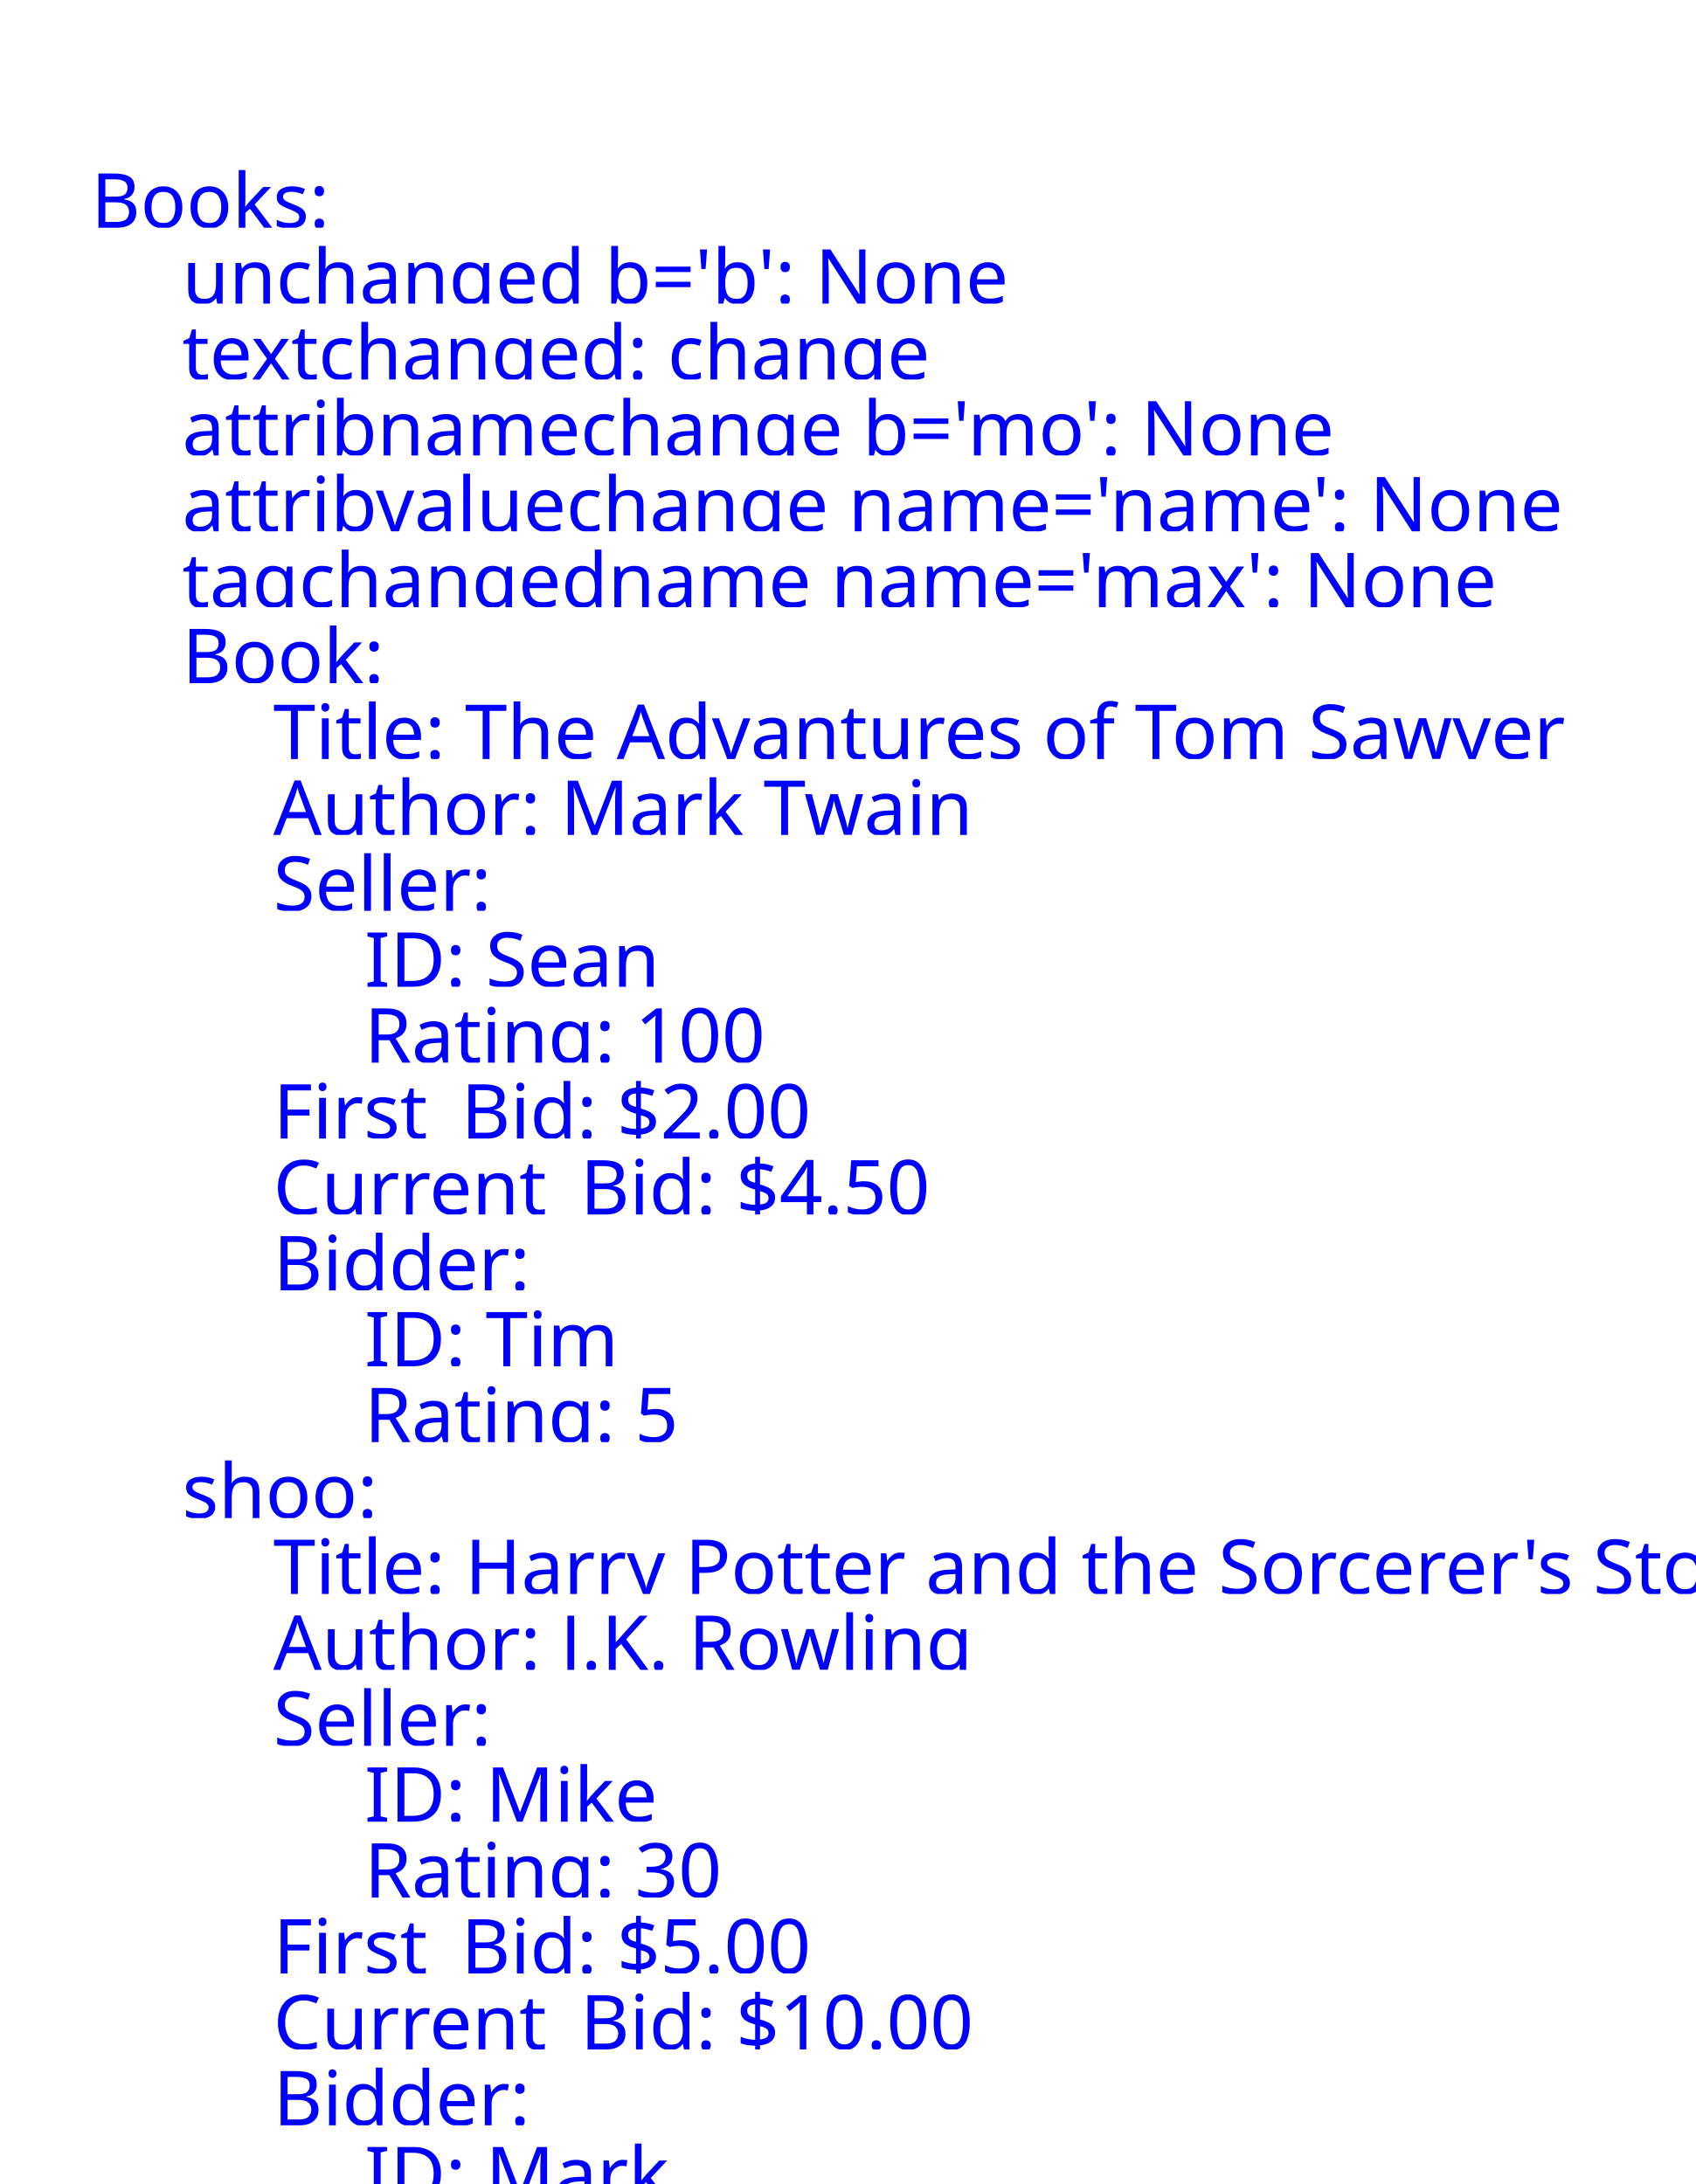
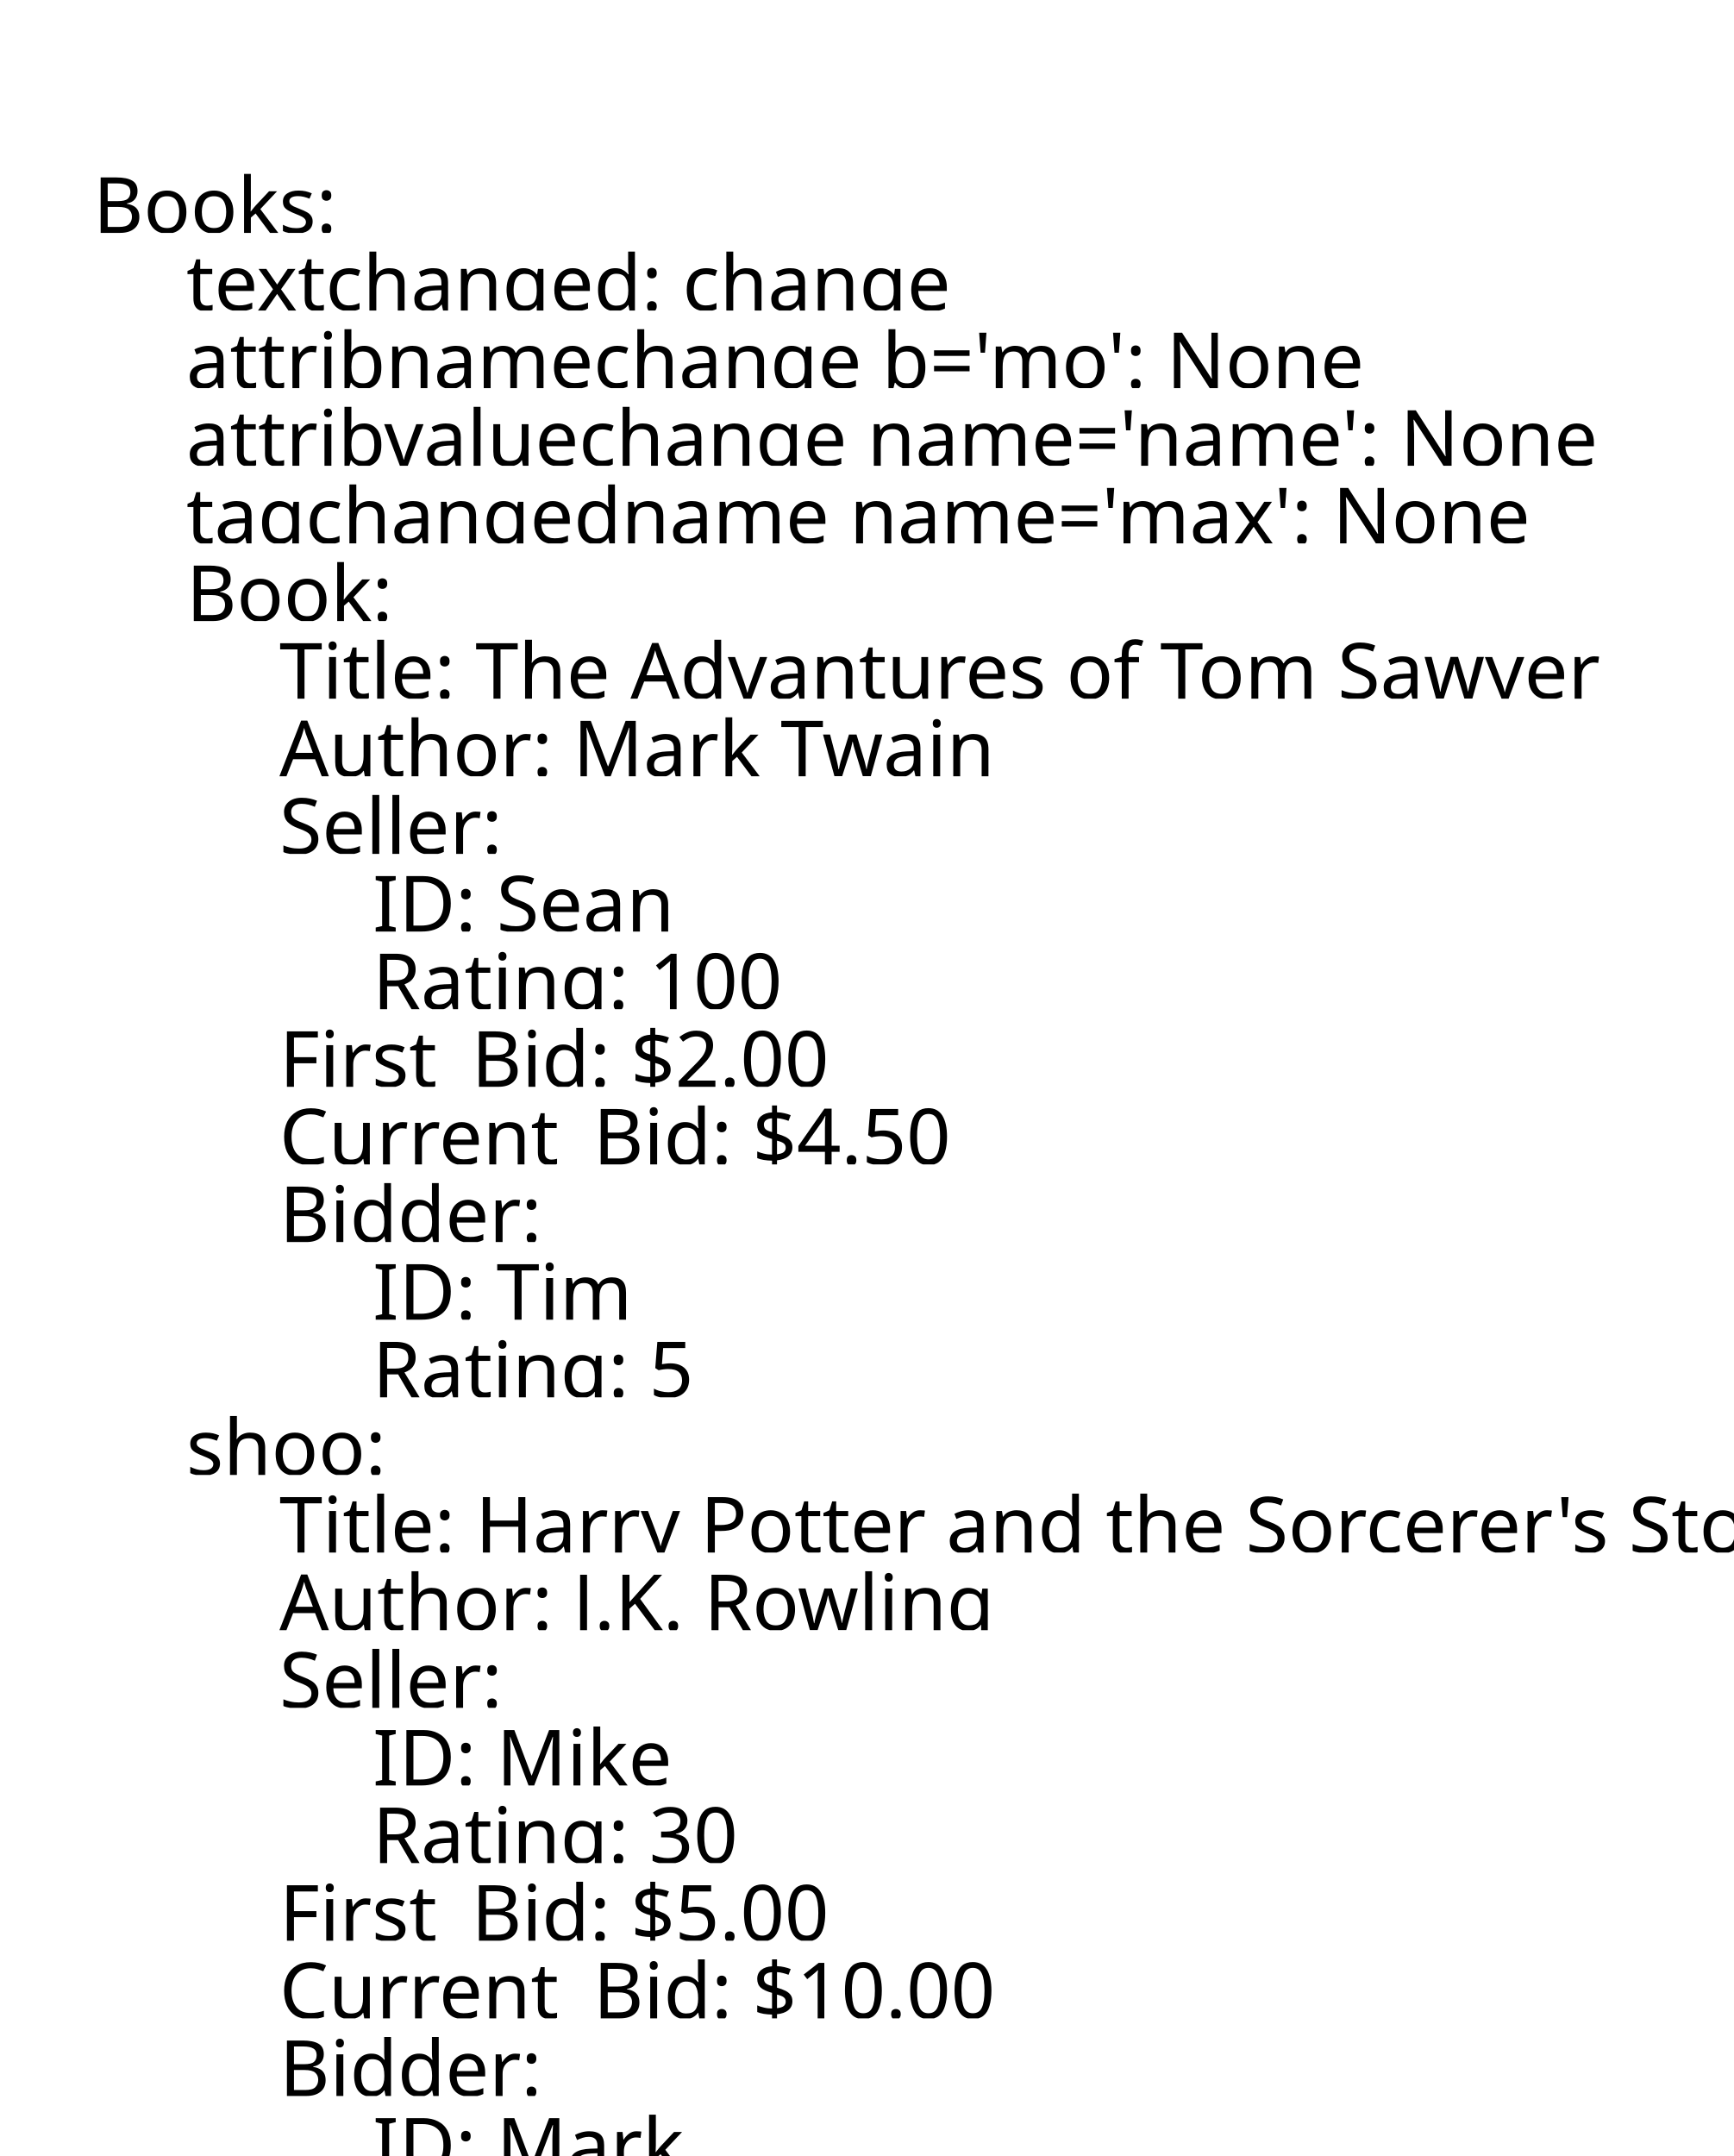
<svg xmlns="http://www.w3.org/2000/svg" baseProfile="full" height="100%" version="1.1" width="100%">
  <defs />
  <svg height="10.0" viewBox="0,0,47.5,10.0" width="47.5" x="12.0" y="20.0">
    <defs />
    <text font-family="Lucida Console" font-size="10" x="0" y="0">
-       <tspan fill="rgb(0,0,255)" x="0" y="10.0">Books: 
+       <tspan fill="black" x="0" y="10.0">Books: 
	</tspan>
    </text>
  </svg>
-   <svg height="10.0" viewBox="0,0,126.0,10.0" width="126.0" x="24.0" y="30.0">
+   <svg height="10.0" viewBox="0,0,114.0,10.0" width="114.0" x="24.0" y="30.0">
    <defs />
    <text font-family="Lucida Console" font-size="10" x="0" y="0">
-       <tspan fill="rgb(0,0,255)" x="0" y="10.0">unchanged b='b': None</tspan>
+       <tspan fill="black" x="0" y="10.0">textchanged: change</tspan>
    </text>
  </svg>
-   <svg height="10.0" viewBox="0,0,114.0,10.0" width="114.0" x="24.0" y="40.0">
+   <svg height="10.0" viewBox="0,0,174.0,10.0" width="174.0" x="24.0" y="40.0">
    <defs />
    <text font-family="Lucida Console" font-size="10" x="0" y="0">
-       <tspan fill="rgb(0,0,255)" x="0" y="10.0">textchanged: change</tspan>
+       <tspan fill="black" x="0" y="10.0">attribnamechange b='mo': None</tspan>
    </text>
  </svg>
-   <svg height="10.0" viewBox="0,0,174.0,10.0" width="174.0" x="24.0" y="50.0">
+   <svg height="10.0" viewBox="0,0,210.0,10.0" width="210.0" x="24.0" y="50.0">
    <defs />
    <text font-family="Lucida Console" font-size="10" x="0" y="0">
-       <tspan fill="rgb(0,0,255)" x="0" y="10.0">attribnamechange b='mo': None</tspan>
+       <tspan fill="black" x="0" y="10.0">attribvaluechange name='name': None</tspan>
    </text>
  </svg>
-   <svg height="10.0" viewBox="0,0,210.0,10.0" width="210.0" x="24.0" y="60.0">
+   <svg height="10.0" viewBox="0,0,186.0,10.0" width="186.0" x="24.0" y="60.0">
    <defs />
    <text font-family="Lucida Console" font-size="10" x="0" y="0">
-       <tspan fill="rgb(0,0,255)" x="0" y="10.0">attribvaluechange name='name': None</tspan>
+       <tspan fill="black" x="0" y="10.0">tagchangedname name='max': None</tspan>
    </text>
  </svg>
-   <svg height="10.0" viewBox="0,0,186.0,10.0" width="186.0" x="24.0" y="70.0">
+   <svg height="10.0" viewBox="0,0,47.5,10.0" width="47.5" x="24.0" y="70.0">
    <defs />
    <text font-family="Lucida Console" font-size="10" x="0" y="0">
-       <tspan fill="rgb(0,0,255)" x="0" y="10.0">tagchangedname name='max': None</tspan>
-     </text>
-   </svg>
-   <svg height="10.0" viewBox="0,0,47.5,10.0" width="47.5" x="24.0" y="80.0">
-     <defs />
-     <text font-family="Lucida Console" font-size="10" x="0" y="0">
-       <tspan fill="rgb(0,0,255)" x="0" y="10.0">Book: 
+       <tspan fill="black" x="0" y="10.0">Book: 
	</tspan>
    </text>
  </svg>
-   <svg height="10.0" viewBox="0,0,210.0,10.0" width="210.0" x="36.0" y="90.0">
+   <svg height="10.0" viewBox="0,0,210.0,10.0" width="210.0" x="36.0" y="80.0">
    <defs />
    <text font-family="Lucida Console" font-size="10" x="0" y="0">
-       <tspan fill="rgb(0,0,255)" x="0" y="10.0">Title: The Advantures of Tom Sawyer</tspan>
+       <tspan fill="black" x="0" y="10.0">Title: The Advantures of Tom Sawyer</tspan>
    </text>
  </svg>
-   <svg height="10.0" viewBox="0,0,108.0,10.0" width="108.0" x="36.0" y="100.0">
+   <svg height="10.0" viewBox="0,0,108.0,10.0" width="108.0" x="36.0" y="90.0">
    <defs />
    <text font-family="Lucida Console" font-size="10" x="0" y="0">
-       <tspan fill="rgb(0,0,255)" x="0" y="10.0">Author: Mark Twain</tspan>
+       <tspan fill="black" x="0" y="10.0">Author: Mark Twain</tspan>
    </text>
  </svg>
-   <svg height="10.0" viewBox="0,0,119.0,10.0" width="119.0" x="36.0" y="110.0">
+   <svg height="10.0" viewBox="0,0,119.0,10.0" width="119.0" x="36.0" y="100.0">
    <defs />
    <text font-family="Lucida Console" font-size="10" x="0" y="0">
-       <tspan fill="rgb(0,0,255)" x="0" y="10.0">Seller: 
+       <tspan fill="black" x="0" y="10.0">Seller: 
	    </tspan>
    </text>
  </svg>
-   <svg height="10.0" viewBox="0,0,48.0,10.0" width="48.0" x="48.0" y="120.0">
+   <svg height="10.0" viewBox="0,0,48.0,10.0" width="48.0" x="48.0" y="110.0">
    <defs />
    <text font-family="Lucida Console" font-size="10" x="0" y="0">
-       <tspan fill="rgb(0,0,255)" x="0" y="10.0">ID: Sean</tspan>
+       <tspan fill="black" x="0" y="10.0">ID: Sean</tspan>
    </text>
  </svg>
-   <svg height="10.0" viewBox="0,0,66.0,10.0" width="66.0" x="48.0" y="130.0">
+   <svg height="10.0" viewBox="0,0,66.0,10.0" width="66.0" x="48.0" y="120.0">
    <defs />
    <text font-family="Lucida Console" font-size="10" x="0" y="0">
-       <tspan fill="rgb(0,0,255)" x="0" y="10.0">Rating: 100</tspan>
+       <tspan fill="black" x="0" y="10.0">Rating: 100</tspan>
    </text>
  </svg>
-   <svg height="10.0" viewBox="0,0,96.0,10.0" width="96.0" x="36.0" y="140.0">
+   <svg height="10.0" viewBox="0,0,96.0,10.0" width="96.0" x="36.0" y="130.0">
    <defs />
    <text font-family="Lucida Console" font-size="10" x="0" y="0">
-       <tspan fill="rgb(0,0,255)" x="0" y="10.0">First_Bid: $2.00</tspan>
+       <tspan fill="black" x="0" y="10.0">First_Bid: $2.00</tspan>
    </text>
  </svg>
-   <svg height="10.0" viewBox="0,0,108.0,10.0" width="108.0" x="36.0" y="150.0">
+   <svg height="10.0" viewBox="0,0,108.0,10.0" width="108.0" x="36.0" y="140.0">
    <defs />
    <text font-family="Lucida Console" font-size="10" x="0" y="0">
-       <tspan fill="rgb(0,0,255)" x="0" y="10.0">Current_Bid: $4.50</tspan>
+       <tspan fill="black" x="0" y="10.0">Current_Bid: $4.50</tspan>
    </text>
  </svg>
-   <svg height="10.0" viewBox="0,0,119.0,10.0" width="119.0" x="36.0" y="160.0">
+   <svg height="10.0" viewBox="0,0,119.0,10.0" width="119.0" x="36.0" y="150.0">
    <defs />
    <text font-family="Lucida Console" font-size="10" x="0" y="0">
-       <tspan fill="rgb(0,0,255)" x="0" y="10.0">Bidder: 
+       <tspan fill="black" x="0" y="10.0">Bidder: 
	    </tspan>
    </text>
  </svg>
-   <svg height="10.0" viewBox="0,0,42.0,10.0" width="42.0" x="48.0" y="170.0">
+   <svg height="10.0" viewBox="0,0,42.0,10.0" width="42.0" x="48.0" y="160.0">
    <defs />
    <text font-family="Lucida Console" font-size="10" x="0" y="0">
-       <tspan fill="rgb(0,0,255)" x="0" y="10.0">ID: Tim</tspan>
+       <tspan fill="black" x="0" y="10.0">ID: Tim</tspan>
    </text>
  </svg>
-   <svg height="10.0" viewBox="0,0,54.0,10.0" width="54.0" x="48.0" y="180.0">
+   <svg height="10.0" viewBox="0,0,54.0,10.0" width="54.0" x="48.0" y="170.0">
    <defs />
    <text font-family="Lucida Console" font-size="10" x="0" y="0">
-       <tspan fill="rgb(0,0,255)" x="0" y="10.0">Rating: 5</tspan>
+       <tspan fill="black" x="0" y="10.0">Rating: 5</tspan>
    </text>
  </svg>
-   <svg height="10.0" viewBox="0,0,47.5,10.0" width="47.5" x="24.0" y="190.0">
+   <svg height="10.0" viewBox="0,0,47.5,10.0" width="47.5" x="24.0" y="180.0">
    <defs />
    <text font-family="Lucida Console" font-size="10" x="0" y="0">
-       <tspan fill="rgb(0,0,255)" x="0" y="10.0">shoo: 
+       <tspan fill="black" x="0" y="10.0">shoo: 
	</tspan>
    </text>
  </svg>
-   <svg height="10.0" viewBox="0,0,264.0,10.0" width="264.0" x="36.0" y="200.0">
+   <svg height="10.0" viewBox="0,0,264.0,10.0" width="264.0" x="36.0" y="190.0">
    <defs />
    <text font-family="Lucida Console" font-size="10" x="0" y="0">
-       <tspan fill="rgb(0,0,255)" x="0" y="10.0">Title: Harry Potter and the Sorcerer's Stone</tspan>
+       <tspan fill="black" x="0" y="10.0">Title: Harry Potter and the Sorcerer's Stone</tspan>
    </text>
  </svg>
-   <svg height="10.0" viewBox="0,0,120.0,10.0" width="120.0" x="36.0" y="210.0">
+   <svg height="10.0" viewBox="0,0,120.0,10.0" width="120.0" x="36.0" y="200.0">
    <defs />
    <text font-family="Lucida Console" font-size="10" x="0" y="0">
-       <tspan fill="rgb(0,0,255)" x="0" y="10.0">Author: J.K. Rowling</tspan>
+       <tspan fill="black" x="0" y="10.0">Author: J.K. Rowling</tspan>
    </text>
  </svg>
-   <svg height="10.0" viewBox="0,0,119.0,10.0" width="119.0" x="36.0" y="220.0">
+   <svg height="10.0" viewBox="0,0,119.0,10.0" width="119.0" x="36.0" y="210.0">
    <defs />
    <text font-family="Lucida Console" font-size="10" x="0" y="0">
-       <tspan fill="rgb(0,0,255)" x="0" y="10.0">Seller: 
+       <tspan fill="black" x="0" y="10.0">Seller: 
	    </tspan>
    </text>
  </svg>
-   <svg height="10.0" viewBox="0,0,48.0,10.0" width="48.0" x="48.0" y="230.0">
+   <svg height="10.0" viewBox="0,0,48.0,10.0" width="48.0" x="48.0" y="220.0">
    <defs />
    <text font-family="Lucida Console" font-size="10" x="0" y="0">
-       <tspan fill="rgb(0,0,255)" x="0" y="10.0">ID: Mike</tspan>
+       <tspan fill="black" x="0" y="10.0">ID: Mike</tspan>
    </text>
  </svg>
-   <svg height="10.0" viewBox="0,0,60.0,10.0" width="60.0" x="48.0" y="240.0">
+   <svg height="10.0" viewBox="0,0,60.0,10.0" width="60.0" x="48.0" y="230.0">
    <defs />
    <text font-family="Lucida Console" font-size="10" x="0" y="0">
-       <tspan fill="rgb(0,0,255)" x="0" y="10.0">Rating: 30</tspan>
+       <tspan fill="black" x="0" y="10.0">Rating: 30</tspan>
    </text>
  </svg>
-   <svg height="10.0" viewBox="0,0,96.0,10.0" width="96.0" x="36.0" y="250.0">
+   <svg height="10.0" viewBox="0,0,96.0,10.0" width="96.0" x="36.0" y="240.0">
    <defs />
    <text font-family="Lucida Console" font-size="10" x="0" y="0">
-       <tspan fill="rgb(0,0,255)" x="0" y="10.0">First_Bid: $5.00</tspan>
+       <tspan fill="black" x="0" y="10.0">First_Bid: $5.00</tspan>
    </text>
  </svg>
-   <svg height="10.0" viewBox="0,0,114.0,10.0" width="114.0" x="36.0" y="260.0">
+   <svg height="10.0" viewBox="0,0,114.0,10.0" width="114.0" x="36.0" y="250.0">
    <defs />
    <text font-family="Lucida Console" font-size="10" x="0" y="0">
-       <tspan fill="rgb(0,0,255)" x="0" y="10.0">Current_Bid: $10.00</tspan>
+       <tspan fill="black" x="0" y="10.0">Current_Bid: $10.00</tspan>
    </text>
  </svg>
-   <svg height="10.0" viewBox="0,0,119.0,10.0" width="119.0" x="36.0" y="270.0">
+   <svg height="10.0" viewBox="0,0,119.0,10.0" width="119.0" x="36.0" y="260.0">
    <defs />
    <text font-family="Lucida Console" font-size="10" x="0" y="0">
-       <tspan fill="rgb(0,0,255)" x="0" y="10.0">Bidder: 
+       <tspan fill="black" x="0" y="10.0">Bidder: 
	    </tspan>
    </text>
  </svg>
-   <svg height="10.0" viewBox="0,0,48.0,10.0" width="48.0" x="48.0" y="280.0">
+   <svg height="10.0" viewBox="0,0,48.0,10.0" width="48.0" x="48.0" y="270.0">
    <defs />
    <text font-family="Lucida Console" font-size="10" x="0" y="0">
-       <tspan fill="rgb(0,0,255)" x="0" y="10.0">ID: Mark</tspan>
+       <tspan fill="black" x="0" y="10.0">ID: Mark</tspan>
    </text>
  </svg>
-   <svg height="10.0" viewBox="0,0,66.0,10.0" width="66.0" x="48.0" y="290.0">
+   <svg height="10.0" viewBox="0,0,66.0,10.0" width="66.0" x="48.0" y="280.0">
    <defs />
    <text font-family="Lucida Console" font-size="10" x="0" y="0">
-       <tspan fill="rgb(0,0,255)" x="0" y="10.0">Rating: 125</tspan>
+       <tspan fill="black" x="0" y="10.0">Rating: 125</tspan>
    </text>
  </svg>
-   <svg height="10.0" viewBox="0,0,66.0,10.0" width="66.0" x="24.0" y="300.0">
+   <svg height="10.0" viewBox="0,0,66.0,10.0" width="66.0" x="24.0" y="290.0">
    <defs />
    <text font-family="Lucida Console" font-size="10" x="0" y="0">
-       <tspan fill="rgb(0,0,255)" x="0" y="10.0">added: None</tspan>
+       <tspan fill="black" x="0" y="10.0">added: None</tspan>
    </text>
  </svg>
</svg>
